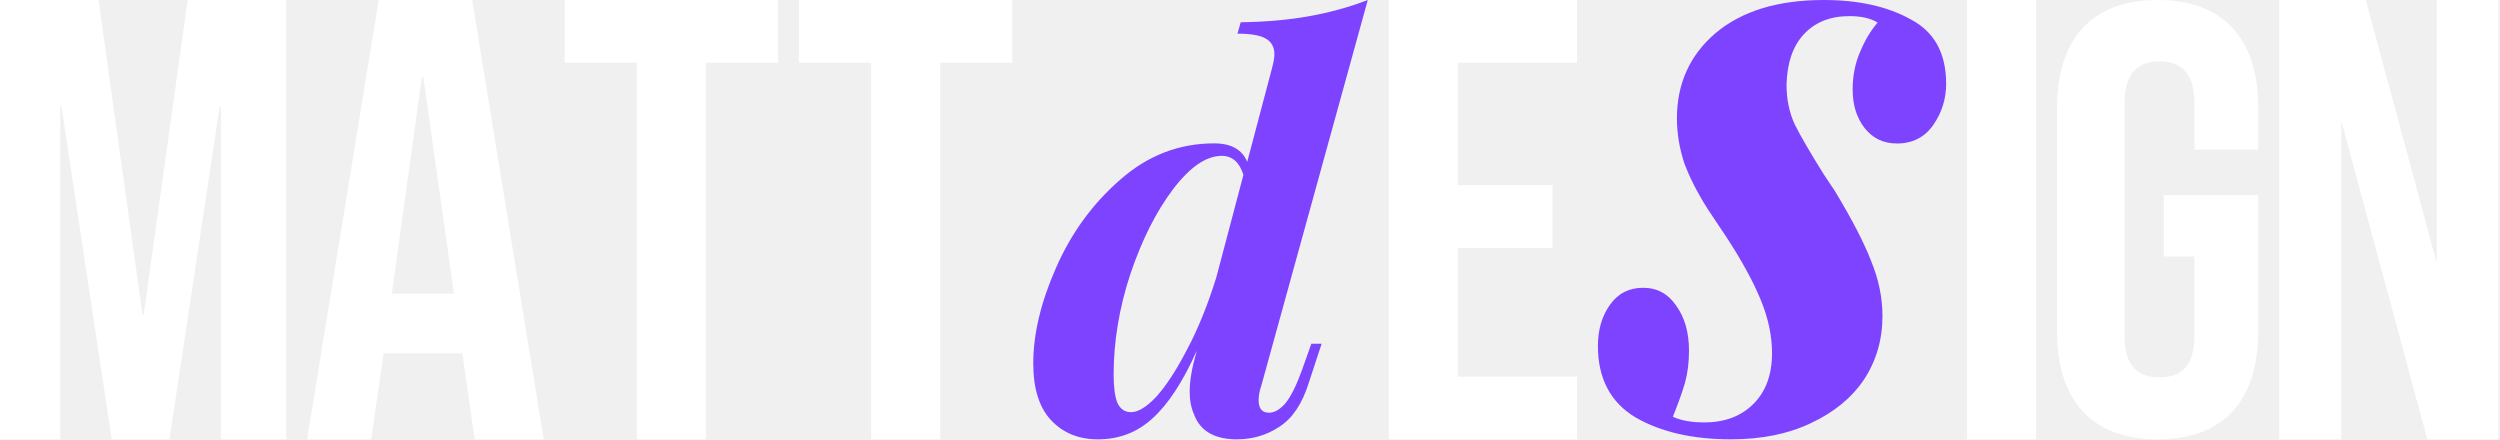
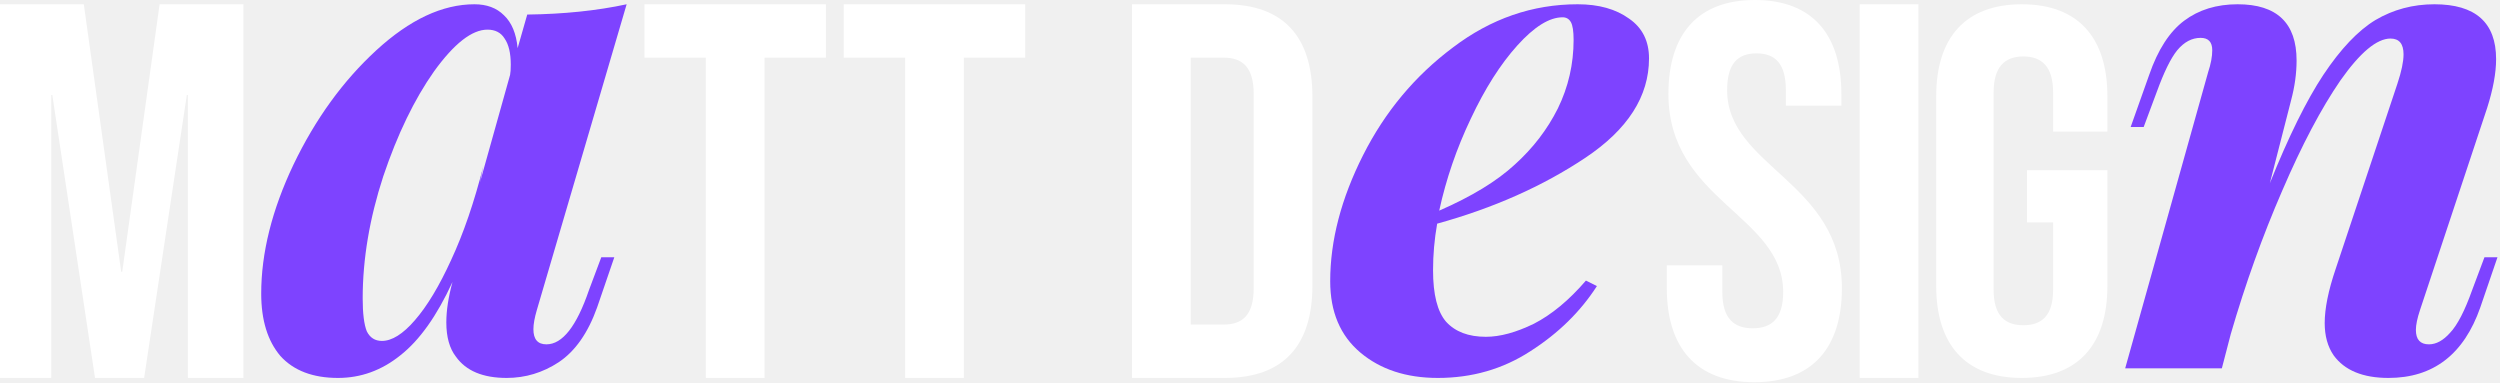
- <svg xmlns="http://www.w3.org/2000/svg" width="239" height="42" viewBox="0 0 239 42" fill="none">
-   <path d="M0 0H9.42L13.62 30.06H13.74L17.94 0H27.36V42H21.12V10.2H21L16.2 42H10.68L5.88 10.2H5.76V42H0V0Z" fill="white" />
-   <path d="M36.2 0H45.14L51.98 42H45.38L44.18 33.66V33.78H36.68L35.48 42H29.36L36.2 0ZM43.4 28.08L40.46 7.32H40.34L37.46 28.08H43.4Z" fill="white" />
-   <path d="M60.88 6H53.98V0H74.38V6H67.48V42H60.88V6Z" fill="white" />
-   <path d="M83.28 6H76.38V0H96.78V6H89.88V42H83.28V6Z" fill="white" />
-   <path d="M125.361 32.863H126.347L125.101 36.653C124.478 38.626 123.544 40.01 122.298 40.806C121.087 41.602 119.737 42 118.248 42C116.103 42 114.736 41.204 114.147 39.612C113.87 38.989 113.732 38.262 113.732 37.431C113.732 36.428 113.939 35.199 114.355 33.745L114.407 33.538C113.092 36.48 111.69 38.626 110.202 39.975C108.748 41.325 107 42 104.958 42C103.124 42 101.635 41.394 100.493 40.183C99.351 38.972 98.78 37.154 98.78 34.732C98.78 31.928 99.507 28.883 100.96 25.595C102.414 22.272 104.456 19.468 107.087 17.184C109.717 14.865 112.711 13.706 116.068 13.706C117.695 13.706 118.75 14.294 119.235 15.471L121.571 6.645C121.744 6.022 121.831 5.538 121.831 5.192C121.831 4.499 121.554 3.998 121 3.686C120.481 3.375 119.581 3.219 118.3 3.219L118.612 2.129C121 2.094 123.163 1.904 125.101 1.557C127.074 1.211 128.96 0.692 130.76 1.90735e-06L120.585 36.86C120.412 37.345 120.325 37.812 120.325 38.262C120.325 39.058 120.654 39.456 121.312 39.456C121.831 39.456 122.35 39.162 122.869 38.574C123.388 37.951 123.925 36.878 124.478 35.355L125.361 32.863ZM118.871 16.717C118.491 15.506 117.799 14.9 116.795 14.9C115.307 14.9 113.749 15.973 112.122 18.119C110.53 20.23 109.18 22.912 108.073 26.166C107 29.419 106.464 32.638 106.464 35.822C106.464 37.033 106.585 37.933 106.827 38.522C107.104 39.11 107.536 39.404 108.125 39.404C108.817 39.404 109.63 38.902 110.565 37.899C111.499 36.86 112.469 35.372 113.472 33.434C114.511 31.496 115.445 29.194 116.276 26.529L118.871 16.717Z" fill="#7E43FF" />
-   <path d="M139.36 6V17.7H148.42V23.7H139.36V36H150.76V42H132.76V0H150.76V6H139.36Z" fill="white" />
-   <path d="M159.927 39.842C160.698 40.202 161.7 40.382 162.933 40.382C164.885 40.382 166.452 39.791 167.634 38.609C168.815 37.428 169.406 35.809 169.406 33.754C169.406 32.11 169.046 30.415 168.327 28.668C167.608 26.921 166.529 24.943 165.09 22.734C164.885 22.426 164.268 21.501 163.241 19.96C162.265 18.418 161.52 16.954 161.006 15.567C160.544 14.128 160.313 12.716 160.313 11.328C160.313 7.989 161.546 5.266 164.012 3.16C166.529 1.053 169.971 1.90735e-06 174.338 1.90735e-06C177.678 1.90735e-06 180.452 0.617 182.661 1.85C184.922 3.031 186.052 5.086 186.052 8.015C186.052 9.453 185.641 10.763 184.819 11.945C183.997 13.127 182.841 13.717 181.351 13.717C180.067 13.717 179.039 13.229 178.268 12.253C177.498 11.277 177.113 10.044 177.113 8.554C177.113 7.27 177.344 6.088 177.806 5.009C178.268 3.879 178.834 2.928 179.502 2.158C178.834 1.747 177.935 1.541 176.804 1.541C174.955 1.541 173.491 2.132 172.412 3.314C171.384 4.444 170.845 6.037 170.793 8.092C170.793 9.479 171.05 10.738 171.564 11.868C172.129 12.998 173.054 14.591 174.338 16.646L175.417 18.264C177.061 20.987 178.217 23.222 178.885 24.969C179.604 26.716 179.964 28.462 179.964 30.209C179.964 32.47 179.373 34.499 178.191 36.297C177.01 38.044 175.314 39.431 173.105 40.459C170.947 41.486 168.404 42 165.476 42C161.828 42 158.797 41.306 156.382 39.919C153.968 38.481 152.76 36.194 152.76 33.061C152.76 31.519 153.146 30.209 153.916 29.13C154.687 28.051 155.74 27.512 157.076 27.512C158.412 27.512 159.465 28.077 160.235 29.207C161.057 30.338 161.468 31.776 161.468 33.523C161.468 34.653 161.34 35.681 161.083 36.605C160.826 37.479 160.441 38.558 159.927 39.842Z" fill="#7E43FF" />
-   <path d="M188.052 42V0H194.652V42H188.052Z" fill="white" />
-   <path d="M206.859 24.52V18.654H215.892V31.676C215.892 38.246 212.607 42 206.272 42C199.937 42 196.652 38.246 196.652 31.676V10.324C196.652 3.754 199.937 1.90735e-06 206.272 1.90735e-06C212.607 1.90735e-06 215.892 3.754 215.892 10.324V14.313H209.792V9.913C209.792 6.98 208.501 5.866 206.448 5.866C204.395 5.866 203.104 6.98 203.104 9.913V32.087C203.104 35.02 204.395 36.075 206.448 36.075C208.501 36.075 209.792 35.02 209.792 32.087V24.52H206.859Z" fill="white" />
-   <path d="M232.052 42L223.832 11.58V42H217.892V0H226.172L232.952 25.14V0H238.832V42H232.052Z" fill="white" />
+ <svg xmlns="http://www.w3.org/2000/svg" width="281" height="43" viewBox="0 0 281 43" fill="none">
+   <path d="M0 0.48H9.42L13.62 30.54H13.74L17.94 0.48H27.36V42.48H21.12V10.68H21L16.2 42.48H10.68L5.88 10.68H5.76V42.48H0V0.48Z" fill="white" />
+   <path d="M67.584 28.917H69.048L67.121 34.542C66.094 37.419 64.655 39.474 62.806 40.708C61.008 41.889 59.055 42.48 56.949 42.48C54.277 42.48 52.377 41.684 51.246 40.091C50.527 39.166 50.167 37.882 50.167 36.238C50.167 34.902 50.398 33.386 50.861 31.691C49.114 35.493 47.162 38.242 45.004 39.937C42.898 41.632 40.56 42.48 37.991 42.48C35.166 42.48 33.008 41.658 31.518 40.014C30.079 38.319 29.36 35.981 29.36 33.001C29.36 28.429 30.567 23.599 32.982 18.513C35.448 13.375 38.556 9.085 42.307 5.643C46.057 2.201 49.731 0.48 53.327 0.48C54.714 0.48 55.819 0.891 56.641 1.713C57.514 2.535 58.028 3.768 58.182 5.412L59.261 1.636C63.371 1.585 67.096 1.199 70.435 0.48L60.34 34.851C60.083 35.724 59.955 36.443 59.955 37.008C59.955 38.139 60.443 38.704 61.419 38.704C63.217 38.704 64.809 36.675 66.197 32.616L67.584 28.917ZM57.334 8.418C57.386 8.161 57.411 7.775 57.411 7.262C57.411 5.977 57.18 5.001 56.718 4.333C56.307 3.665 55.665 3.331 54.791 3.331C53.044 3.331 51.041 4.898 48.78 8.032C46.571 11.166 44.67 15.097 43.077 19.823C41.536 24.55 40.766 29.122 40.766 33.541C40.766 35.236 40.92 36.469 41.228 37.24C41.587 37.959 42.153 38.319 42.923 38.319C44.054 38.319 45.287 37.548 46.622 36.007C48.01 34.414 49.371 32.153 50.707 29.225C52.094 26.245 53.301 22.726 54.329 18.667L53.944 20.517L57.334 8.418Z" fill="#7E43FF" />
+   <path d="M79.335 6.48H72.435V0.48H92.835V6.48H85.935V42.48H79.335V6.48Z" fill="white" />
+   <path d="M101.735 6.48H94.835V0.48H115.235V6.48H108.335V42.48H101.735V6.48Z" fill="white" />
+   <path d="M127.235 42.48V0.48H137.675C144.275 0.48 147.515 4.14 147.515 10.86V32.1C147.515 38.82 144.275 42.48 137.675 42.48H127.235ZM137.555 6.48H133.835V36.48H137.555C139.655 36.48 140.915 35.4 140.915 32.4V10.56C140.915 7.56 139.655 6.48 137.555 6.48Z" fill="white" />
+   <path d="M185.35 6.568C185.35 10.832 182.961 14.557 178.183 17.742C173.405 20.928 167.857 23.394 161.537 25.14C161.229 26.887 161.075 28.634 161.075 30.381C161.075 33.104 161.563 35.03 162.539 36.161C163.567 37.291 165.057 37.856 167.009 37.856C168.601 37.856 170.4 37.368 172.403 36.392C174.407 35.364 176.359 33.746 178.26 31.537L179.493 32.153C177.644 35.03 175.152 37.471 172.018 39.474C168.935 41.478 165.468 42.48 161.614 42.48C158.069 42.48 155.167 41.529 152.906 39.629C150.646 37.728 149.515 35.056 149.515 31.614C149.515 27.041 150.748 22.315 153.214 17.434C155.68 12.553 159.046 8.52 163.31 5.335C167.574 2.098 172.249 0.48 177.335 0.48C179.699 0.48 181.625 1.019 183.115 2.098C184.605 3.126 185.35 4.616 185.35 6.568ZM175.64 1.944C174.15 1.944 172.455 2.997 170.554 5.104C168.653 7.21 166.906 9.959 165.313 13.35C163.721 16.689 162.539 20.131 161.768 23.676C165.416 22.084 168.242 20.363 170.246 18.513C172.301 16.663 173.919 14.557 175.101 12.194C176.282 9.779 176.873 7.21 176.873 4.487C176.873 3.511 176.77 2.843 176.565 2.484C176.359 2.124 176.051 1.944 175.64 1.944Z" fill="#7E43FF" />
+   <path d="M187.53 10.56C187.53 3.84 190.83 0 197.25 0C203.67 0 206.97 3.84 206.97 10.56V11.88H200.73V10.14C200.73 7.14 199.53 6 197.43 6C195.33 6 194.13 7.14 194.13 10.14C194.13 18.78 207.03 20.4 207.03 32.4C207.03 39.12 203.67 42.96 197.19 42.96C190.71 42.96 187.35 39.12 187.35 32.4V29.82H193.59V32.82C193.59 35.82 194.91 36.9 197.01 36.9C199.11 36.9 200.43 35.82 200.43 32.82C200.43 24.18 187.53 22.56 187.53 10.56Z" fill="white" />
+   <path d="M209.03 42.48V0.48H215.63V42.48H209.03Z" fill="white" />
+   <path d="M227.837 25V19.134H236.87V32.156C236.87 38.726 233.585 42.48 227.25 42.48C220.915 42.48 217.63 38.726 217.63 32.156V10.804C217.63 4.234 220.915 0.48 227.25 0.48C233.585 0.48 236.87 4.234 236.87 10.804V14.793H230.77V10.393C230.77 7.46 229.479 6.346 227.426 6.346C225.373 6.346 224.083 7.46 224.083 10.393V32.567C224.083 35.499 225.373 36.555 227.426 36.555C229.479 36.555 230.77 35.499 230.77 32.567V25H227.837Z" fill="white" />
+   <path d="M280.716 28.917L278.79 34.542C276.94 39.834 273.498 42.48 268.463 42.48C265.586 42.48 263.531 41.632 262.298 39.937C261.63 38.961 261.296 37.753 261.296 36.315C261.296 34.671 261.707 32.641 262.529 30.227L269.465 9.419C269.927 8.032 270.158 6.928 270.158 6.106C270.158 4.924 269.67 4.333 268.694 4.333C267.153 4.333 265.278 5.9 263.068 9.034C260.911 12.168 258.727 16.304 256.518 21.442C254.309 26.528 252.382 31.896 250.738 37.548L249.736 41.401H238.87L248.195 8.109C248.503 7.185 248.657 6.363 248.657 5.643C248.657 4.719 248.221 4.256 247.347 4.256C246.371 4.256 245.498 4.719 244.727 5.643C244.008 6.517 243.237 8.084 242.415 10.344L240.951 14.274H239.487L241.568 8.418C242.544 5.592 243.854 3.563 245.498 2.33C247.142 1.096 249.146 0.48 251.509 0.48C255.927 0.48 258.136 2.586 258.136 6.799C258.136 8.238 257.931 9.728 257.52 11.269L255.131 20.594C257.237 15.353 259.241 11.295 261.142 8.418C263.094 5.489 265.046 3.434 266.999 2.252C269.002 1.071 271.212 0.48 273.626 0.48C278.25 0.48 280.562 2.535 280.562 6.645C280.562 8.186 280.228 10.01 279.56 12.117L272.008 34.851C271.7 35.775 271.546 36.52 271.546 37.086C271.546 38.164 272.034 38.704 273.01 38.704C273.832 38.704 274.628 38.267 275.399 37.394C276.221 36.52 277.043 34.928 277.865 32.616L279.252 28.917H280.716Z" fill="#7E43FF" />
</svg>
